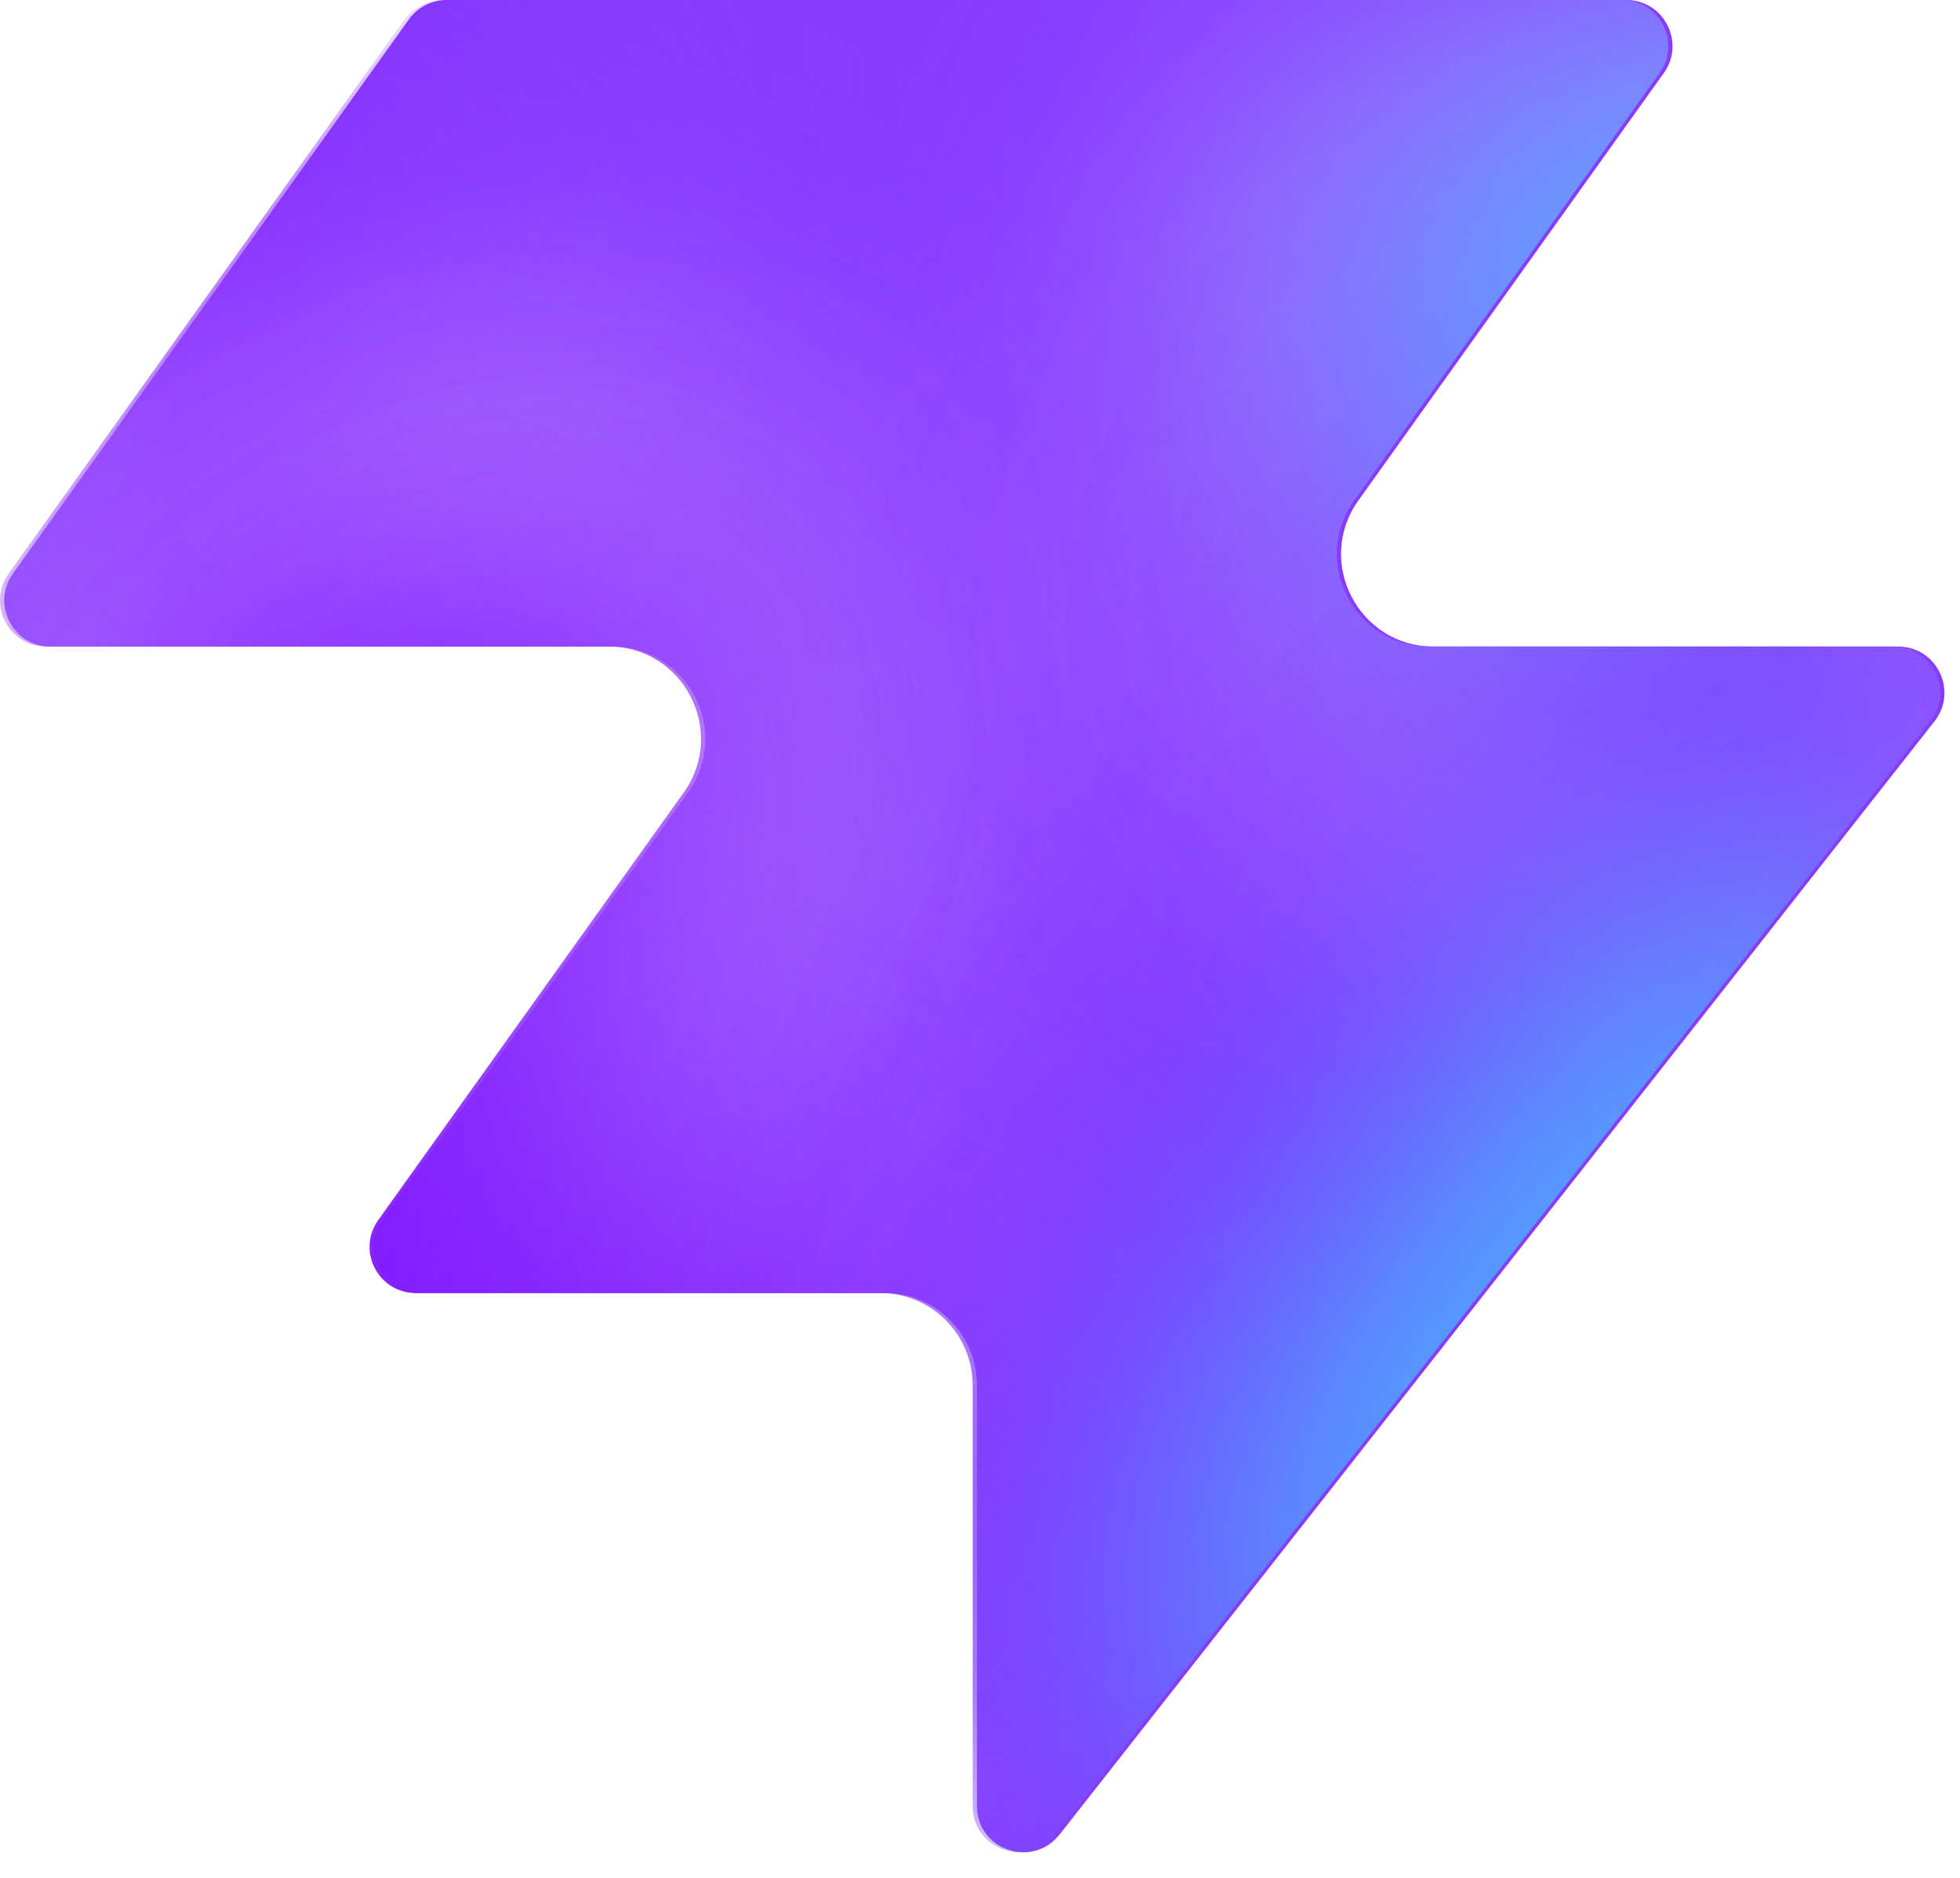
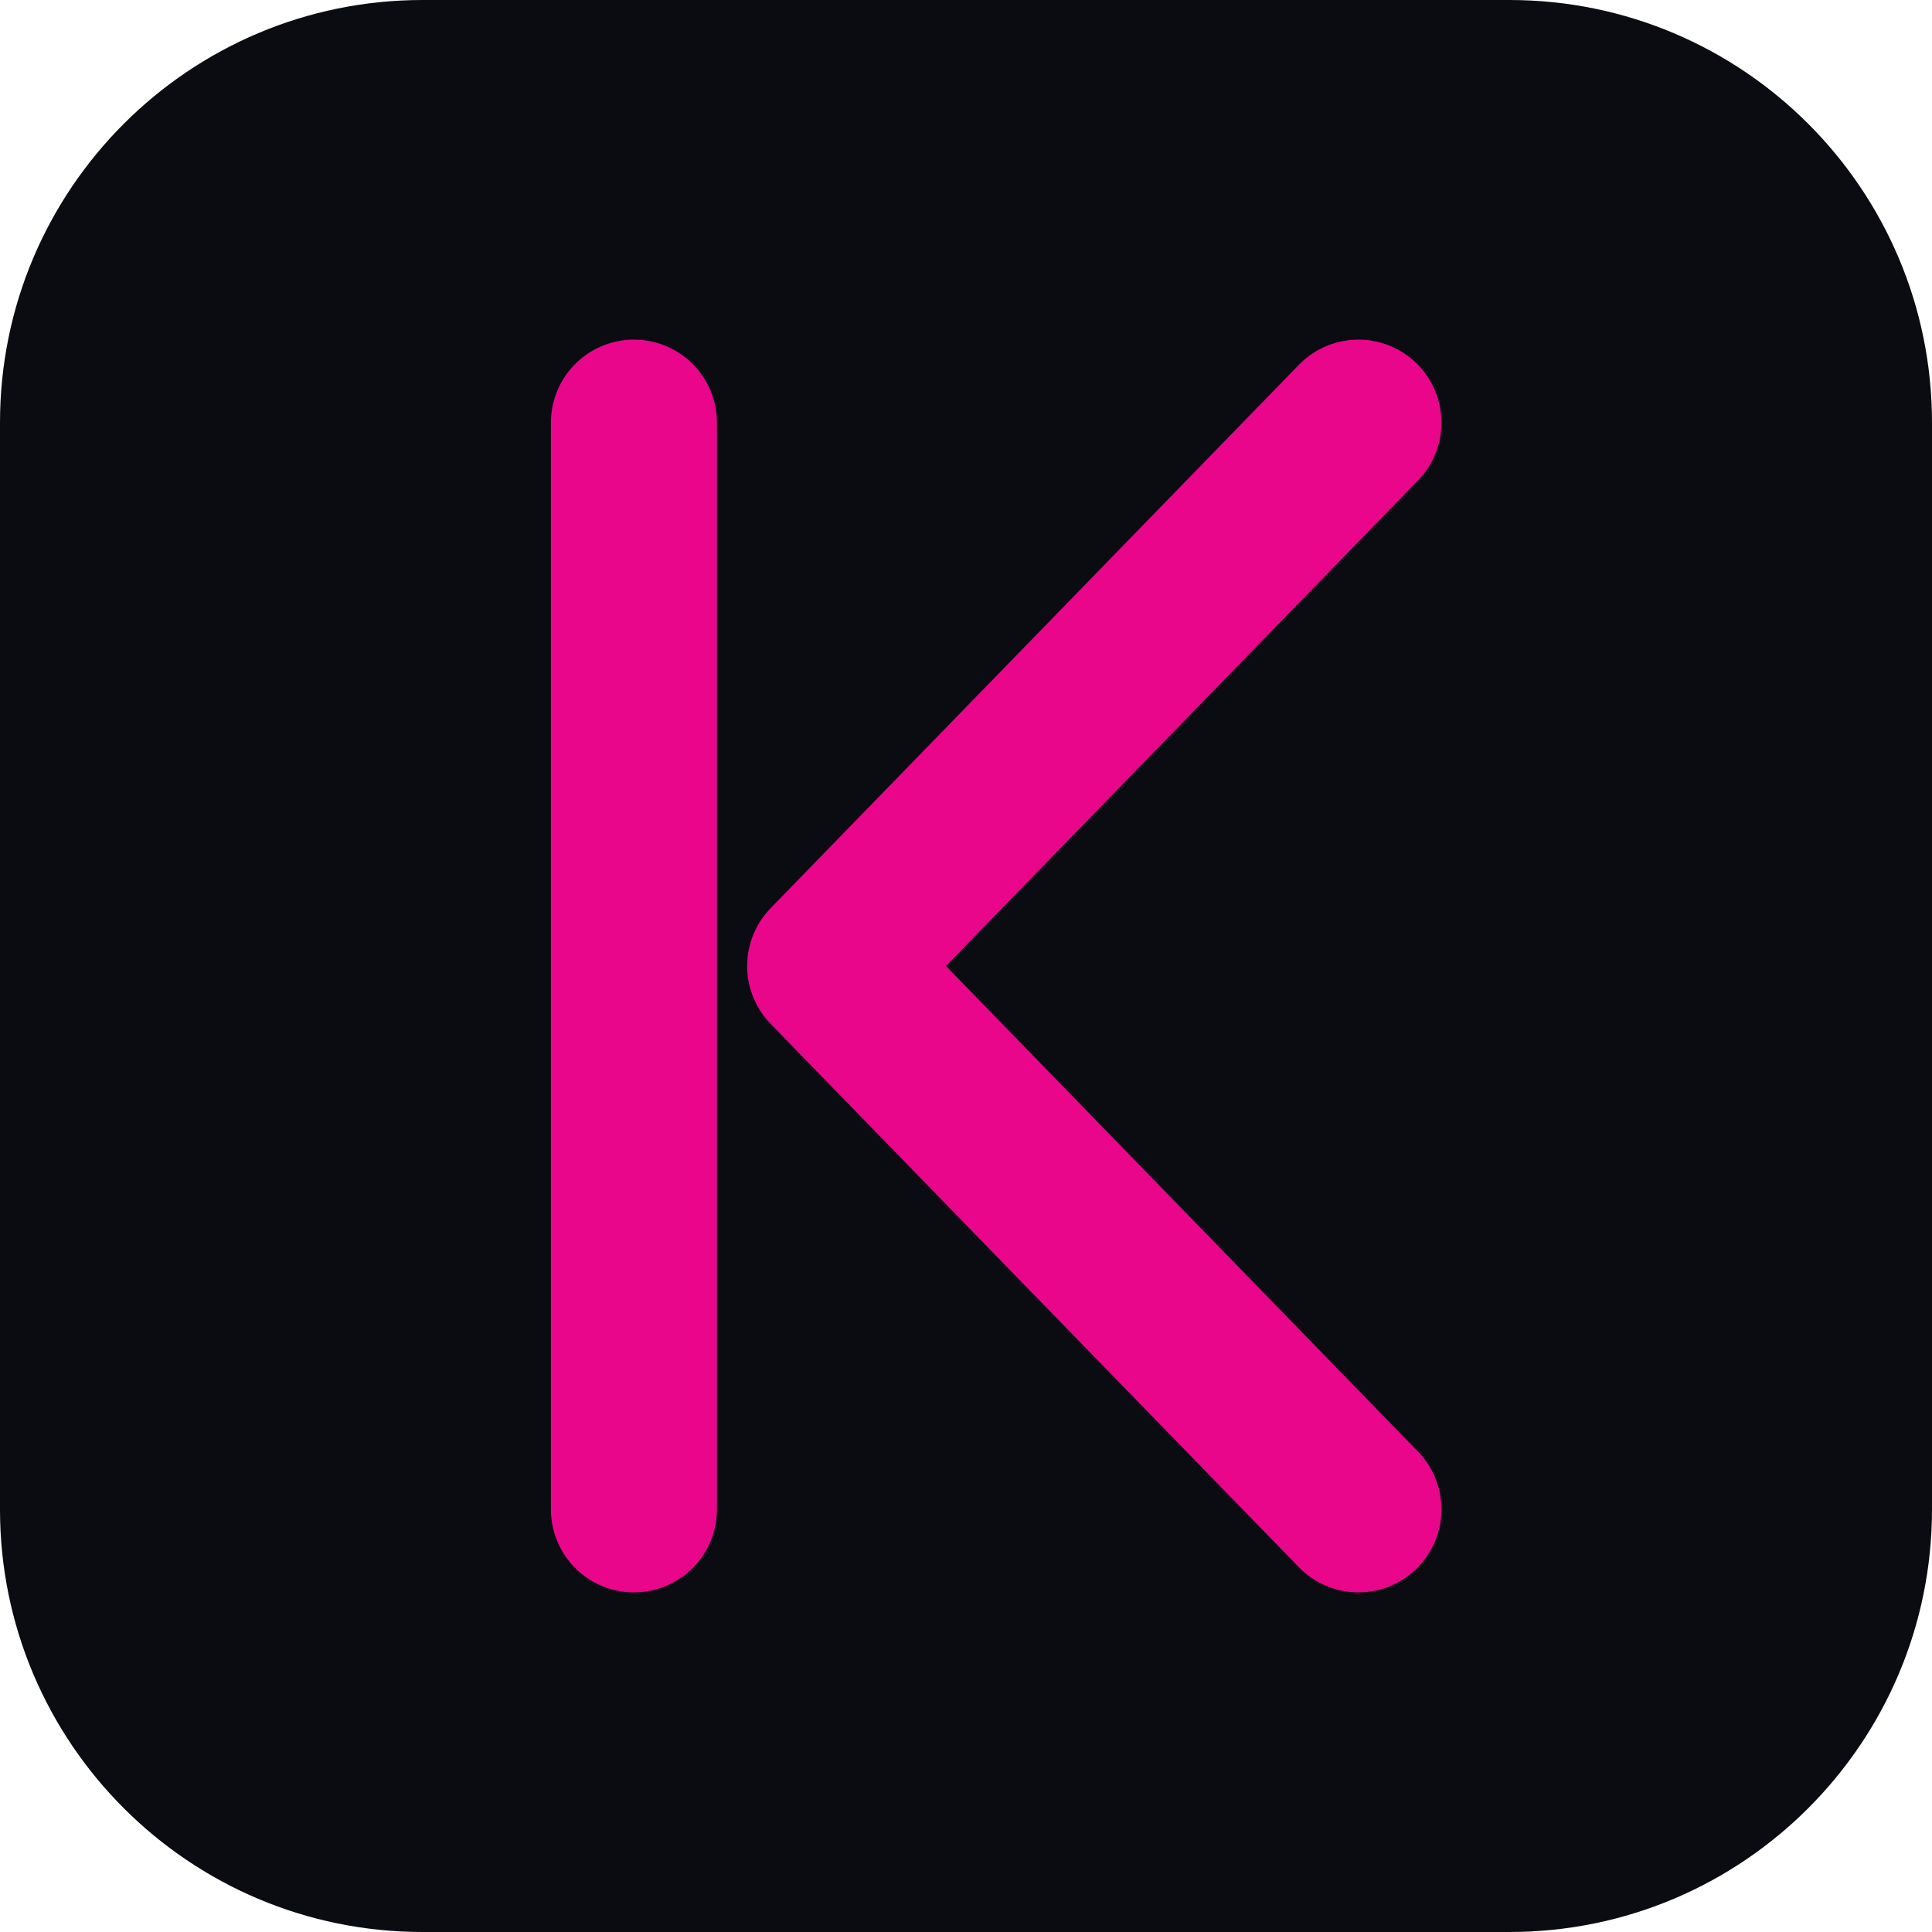
- <svg xmlns="http://www.w3.org/2000/svg" width="48" height="46" fill="none" viewBox="0 0 48 46">
-   <path fill="#863bff" d="M25.946 44.938c-.664.845-2.021.375-2.021-.698V33.937a2.26 2.26 0 0 0-2.262-2.262H10.287c-.92 0-1.456-1.04-.92-1.788l7.48-10.471c1.07-1.497 0-3.578-1.842-3.578H1.237c-.92 0-1.456-1.04-.92-1.788L10.013.474c.214-.297.556-.474.92-.474h28.894c.92 0 1.456 1.04.92 1.788l-7.48 10.471c-1.07 1.498 0 3.579 1.842 3.579h11.377c.943 0 1.473 1.088.89 1.83L25.947 44.94z" style="fill:#863bff;fill:color(display-p3 .525 .23 1);fill-opacity:1" />
-   <mask id="a" width="48" height="46" x="0" y="0" maskUnits="userSpaceOnUse" style="mask-type:alpha">
-     <path fill="#000" d="M25.842 44.938c-.664.844-2.021.375-2.021-.698V33.937a2.26 2.26 0 0 0-2.262-2.262H10.183c-.92 0-1.456-1.04-.92-1.788l7.48-10.471c1.07-1.498 0-3.579-1.842-3.579H1.133c-.92 0-1.456-1.04-.92-1.787L9.91.473c.214-.297.556-.474.92-.474h28.894c.92 0 1.456 1.04.92 1.788l-7.48 10.471c-1.07 1.498 0 3.578 1.842 3.578h11.377c.943 0 1.473 1.088.89 1.832L25.843 44.94z" style="fill:#000;fill-opacity:1" />
-   </mask>
-   <g mask="url(#a)">
-     <g filter="url(#b)">
-       <ellipse cx="5.508" cy="14.704" fill="#ede6ff" rx="5.508" ry="14.704" style="fill:#ede6ff;fill:color(display-p3 .927 .903 1);fill-opacity:1" transform="matrix(.00324 1 1 -.00324 -4.47 31.516)" />
-     </g>
-     <g filter="url(#c)">
-       <ellipse cx="10.399" cy="29.851" fill="#ede6ff" rx="10.399" ry="29.851" style="fill:#ede6ff;fill:color(display-p3 .927 .903 1);fill-opacity:1" transform="matrix(.00324 1 1 -.00324 -39.328 7.883)" />
-     </g>
-     <g filter="url(#d)">
-       <ellipse cx="5.508" cy="30.487" fill="#7e14ff" rx="5.508" ry="30.487" style="fill:#7e14ff;fill:color(display-p3 .492 .077 1);fill-opacity:1" transform="rotate(89.814 -25.913 -14.639)scale(1 -1)" />
-     </g>
-     <g filter="url(#e)">
-       <ellipse cx="5.508" cy="30.599" fill="#7e14ff" rx="5.508" ry="30.599" style="fill:#7e14ff;fill:color(display-p3 .492 .077 1);fill-opacity:1" transform="rotate(89.814 -32.644 -3.334)scale(1 -1)" />
-     </g>
-     <g filter="url(#f)">
-       <ellipse cx="5.508" cy="30.599" fill="#7e14ff" rx="5.508" ry="30.599" style="fill:#7e14ff;fill:color(display-p3 .492 .077 1);fill-opacity:1" transform="matrix(.00324 1 1 -.00324 -34.34 30.47)" />
-     </g>
-     <g filter="url(#g)">
-       <ellipse cx="14.072" cy="22.078" fill="#ede6ff" rx="14.072" ry="22.078" style="fill:#ede6ff;fill:color(display-p3 .927 .903 1);fill-opacity:1" transform="rotate(93.35 24.506 48.493)scale(-1 1)" />
-     </g>
-     <g filter="url(#h)">
-       <ellipse cx="3.47" cy="21.501" fill="#7e14ff" rx="3.47" ry="21.501" style="fill:#7e14ff;fill:color(display-p3 .492 .077 1);fill-opacity:1" transform="rotate(89.009 28.708 47.59)scale(-1 1)" />
-     </g>
-     <g filter="url(#i)">
-       <ellipse cx="3.47" cy="21.501" fill="#7e14ff" rx="3.47" ry="21.501" style="fill:#7e14ff;fill:color(display-p3 .492 .077 1);fill-opacity:1" transform="rotate(89.009 28.708 47.59)scale(-1 1)" />
-     </g>
-     <g filter="url(#j)">
-       <ellipse cx=".387" cy="8.972" fill="#7e14ff" rx="4.407" ry="29.108" style="fill:#7e14ff;fill:color(display-p3 .492 .077 1);fill-opacity:1" transform="rotate(39.51 .387 8.972)" />
-     </g>
-     <g filter="url(#k)">
-       <ellipse cx="47.523" cy="-6.092" fill="#7e14ff" rx="4.407" ry="29.108" style="fill:#7e14ff;fill:color(display-p3 .492 .077 1);fill-opacity:1" transform="rotate(37.892 47.523 -6.092)" />
-     </g>
-     <g filter="url(#l)">
-       <ellipse cx="41.412" cy="6.333" fill="#47bfff" rx="5.971" ry="9.665" style="fill:#47bfff;fill:color(display-p3 .28 .748 1);fill-opacity:1" transform="rotate(37.892 41.412 6.333)" />
-     </g>
-     <g filter="url(#m)">
-       <ellipse cx="-1.879" cy="38.332" fill="#7e14ff" rx="4.407" ry="29.108" style="fill:#7e14ff;fill:color(display-p3 .492 .077 1);fill-opacity:1" transform="rotate(37.892 -1.88 38.332)" />
-     </g>
-     <g filter="url(#n)">
-       <ellipse cx="-1.879" cy="38.332" fill="#7e14ff" rx="4.407" ry="29.108" style="fill:#7e14ff;fill:color(display-p3 .492 .077 1);fill-opacity:1" transform="rotate(37.892 -1.88 38.332)" />
-     </g>
-     <g filter="url(#o)">
-       <ellipse cx="35.651" cy="29.907" fill="#7e14ff" rx="4.407" ry="29.108" style="fill:#7e14ff;fill:color(display-p3 .492 .077 1);fill-opacity:1" transform="rotate(37.892 35.651 29.907)" />
-     </g>
-     <g filter="url(#p)">
-       <ellipse cx="38.418" cy="32.4" fill="#47bfff" rx="5.971" ry="15.297" style="fill:#47bfff;fill:color(display-p3 .28 .748 1);fill-opacity:1" transform="rotate(37.892 38.418 32.4)" />
-     </g>
+ <svg xmlns="http://www.w3.org/2000/svg" viewBox="0 0 512 512">
+   <rect width="512" height="512" rx="112" fill="#0b0b12" />
+   <g fill="none" stroke="#e9068b" stroke-width="44" stroke-linecap="round" stroke-linejoin="round">
+     <path d="M168 112v288" />
+     <path d="M360 112 220 256l140 144" />
  </g>
-   <defs>
-     <filter id="b" width="60.045" height="41.654" x="-19.77" y="16.149" color-interpolation-filters="sRGB" filterUnits="userSpaceOnUse">
-       <feFlood flood-opacity="0" result="BackgroundImageFix" />
-       <feBlend in="SourceGraphic" in2="BackgroundImageFix" result="shape" />
-       <feGaussianBlur result="effect1_foregroundBlur_2002_17158" stdDeviation="7.659" />
-     </filter>
-     <filter id="c" width="90.34" height="51.437" x="-54.613" y="-7.533" color-interpolation-filters="sRGB" filterUnits="userSpaceOnUse">
-       <feFlood flood-opacity="0" result="BackgroundImageFix" />
-       <feBlend in="SourceGraphic" in2="BackgroundImageFix" result="shape" />
-       <feGaussianBlur result="effect1_foregroundBlur_2002_17158" stdDeviation="7.659" />
-     </filter>
-     <filter id="d" width="79.355" height="29.4" x="-49.64" y="2.03" color-interpolation-filters="sRGB" filterUnits="userSpaceOnUse">
-       <feFlood flood-opacity="0" result="BackgroundImageFix" />
-       <feBlend in="SourceGraphic" in2="BackgroundImageFix" result="shape" />
-       <feGaussianBlur result="effect1_foregroundBlur_2002_17158" stdDeviation="4.596" />
-     </filter>
-     <filter id="e" width="79.579" height="29.4" x="-45.045" y="20.029" color-interpolation-filters="sRGB" filterUnits="userSpaceOnUse">
-       <feFlood flood-opacity="0" result="BackgroundImageFix" />
-       <feBlend in="SourceGraphic" in2="BackgroundImageFix" result="shape" />
-       <feGaussianBlur result="effect1_foregroundBlur_2002_17158" stdDeviation="4.596" />
-     </filter>
-     <filter id="f" width="79.579" height="29.4" x="-43.513" y="21.178" color-interpolation-filters="sRGB" filterUnits="userSpaceOnUse">
-       <feFlood flood-opacity="0" result="BackgroundImageFix" />
-       <feBlend in="SourceGraphic" in2="BackgroundImageFix" result="shape" />
-       <feGaussianBlur result="effect1_foregroundBlur_2002_17158" stdDeviation="4.596" />
-     </filter>
-     <filter id="g" width="74.749" height="58.852" x="15.756" y="-17.901" color-interpolation-filters="sRGB" filterUnits="userSpaceOnUse">
-       <feFlood flood-opacity="0" result="BackgroundImageFix" />
-       <feBlend in="SourceGraphic" in2="BackgroundImageFix" result="shape" />
-       <feGaussianBlur result="effect1_foregroundBlur_2002_17158" stdDeviation="7.659" />
-     </filter>
-     <filter id="h" width="61.377" height="25.362" x="23.548" y="2.284" color-interpolation-filters="sRGB" filterUnits="userSpaceOnUse">
-       <feFlood flood-opacity="0" result="BackgroundImageFix" />
-       <feBlend in="SourceGraphic" in2="BackgroundImageFix" result="shape" />
-       <feGaussianBlur result="effect1_foregroundBlur_2002_17158" stdDeviation="4.596" />
-     </filter>
-     <filter id="i" width="61.377" height="25.362" x="23.548" y="2.284" color-interpolation-filters="sRGB" filterUnits="userSpaceOnUse">
-       <feFlood flood-opacity="0" result="BackgroundImageFix" />
-       <feBlend in="SourceGraphic" in2="BackgroundImageFix" result="shape" />
-       <feGaussianBlur result="effect1_foregroundBlur_2002_17158" stdDeviation="4.596" />
-     </filter>
-     <filter id="j" width="56.045" height="63.649" x="-27.636" y="-22.853" color-interpolation-filters="sRGB" filterUnits="userSpaceOnUse">
-       <feFlood flood-opacity="0" result="BackgroundImageFix" />
-       <feBlend in="SourceGraphic" in2="BackgroundImageFix" result="shape" />
-       <feGaussianBlur result="effect1_foregroundBlur_2002_17158" stdDeviation="4.596" />
-     </filter>
-     <filter id="k" width="54.814" height="64.646" x="20.116" y="-38.415" color-interpolation-filters="sRGB" filterUnits="userSpaceOnUse">
-       <feFlood flood-opacity="0" result="BackgroundImageFix" />
-       <feBlend in="SourceGraphic" in2="BackgroundImageFix" result="shape" />
-       <feGaussianBlur result="effect1_foregroundBlur_2002_17158" stdDeviation="4.596" />
-     </filter>
-     <filter id="l" width="33.541" height="35.313" x="24.641" y="-11.323" color-interpolation-filters="sRGB" filterUnits="userSpaceOnUse">
-       <feFlood flood-opacity="0" result="BackgroundImageFix" />
-       <feBlend in="SourceGraphic" in2="BackgroundImageFix" result="shape" />
-       <feGaussianBlur result="effect1_foregroundBlur_2002_17158" stdDeviation="4.596" />
-     </filter>
-     <filter id="m" width="54.814" height="64.646" x="-29.286" y="6.009" color-interpolation-filters="sRGB" filterUnits="userSpaceOnUse">
-       <feFlood flood-opacity="0" result="BackgroundImageFix" />
-       <feBlend in="SourceGraphic" in2="BackgroundImageFix" result="shape" />
-       <feGaussianBlur result="effect1_foregroundBlur_2002_17158" stdDeviation="4.596" />
-     </filter>
-     <filter id="n" width="54.814" height="64.646" x="-29.286" y="6.009" color-interpolation-filters="sRGB" filterUnits="userSpaceOnUse">
-       <feFlood flood-opacity="0" result="BackgroundImageFix" />
-       <feBlend in="SourceGraphic" in2="BackgroundImageFix" result="shape" />
-       <feGaussianBlur result="effect1_foregroundBlur_2002_17158" stdDeviation="4.596" />
-     </filter>
-     <filter id="o" width="54.814" height="64.646" x="8.244" y="-2.416" color-interpolation-filters="sRGB" filterUnits="userSpaceOnUse">
-       <feFlood flood-opacity="0" result="BackgroundImageFix" />
-       <feBlend in="SourceGraphic" in2="BackgroundImageFix" result="shape" />
-       <feGaussianBlur result="effect1_foregroundBlur_2002_17158" stdDeviation="4.596" />
-     </filter>
-     <filter id="p" width="39.409" height="43.623" x="18.713" y="10.588" color-interpolation-filters="sRGB" filterUnits="userSpaceOnUse">
-       <feFlood flood-opacity="0" result="BackgroundImageFix" />
-       <feBlend in="SourceGraphic" in2="BackgroundImageFix" result="shape" />
-       <feGaussianBlur result="effect1_foregroundBlur_2002_17158" stdDeviation="4.596" />
-     </filter>
-   </defs>
</svg>
